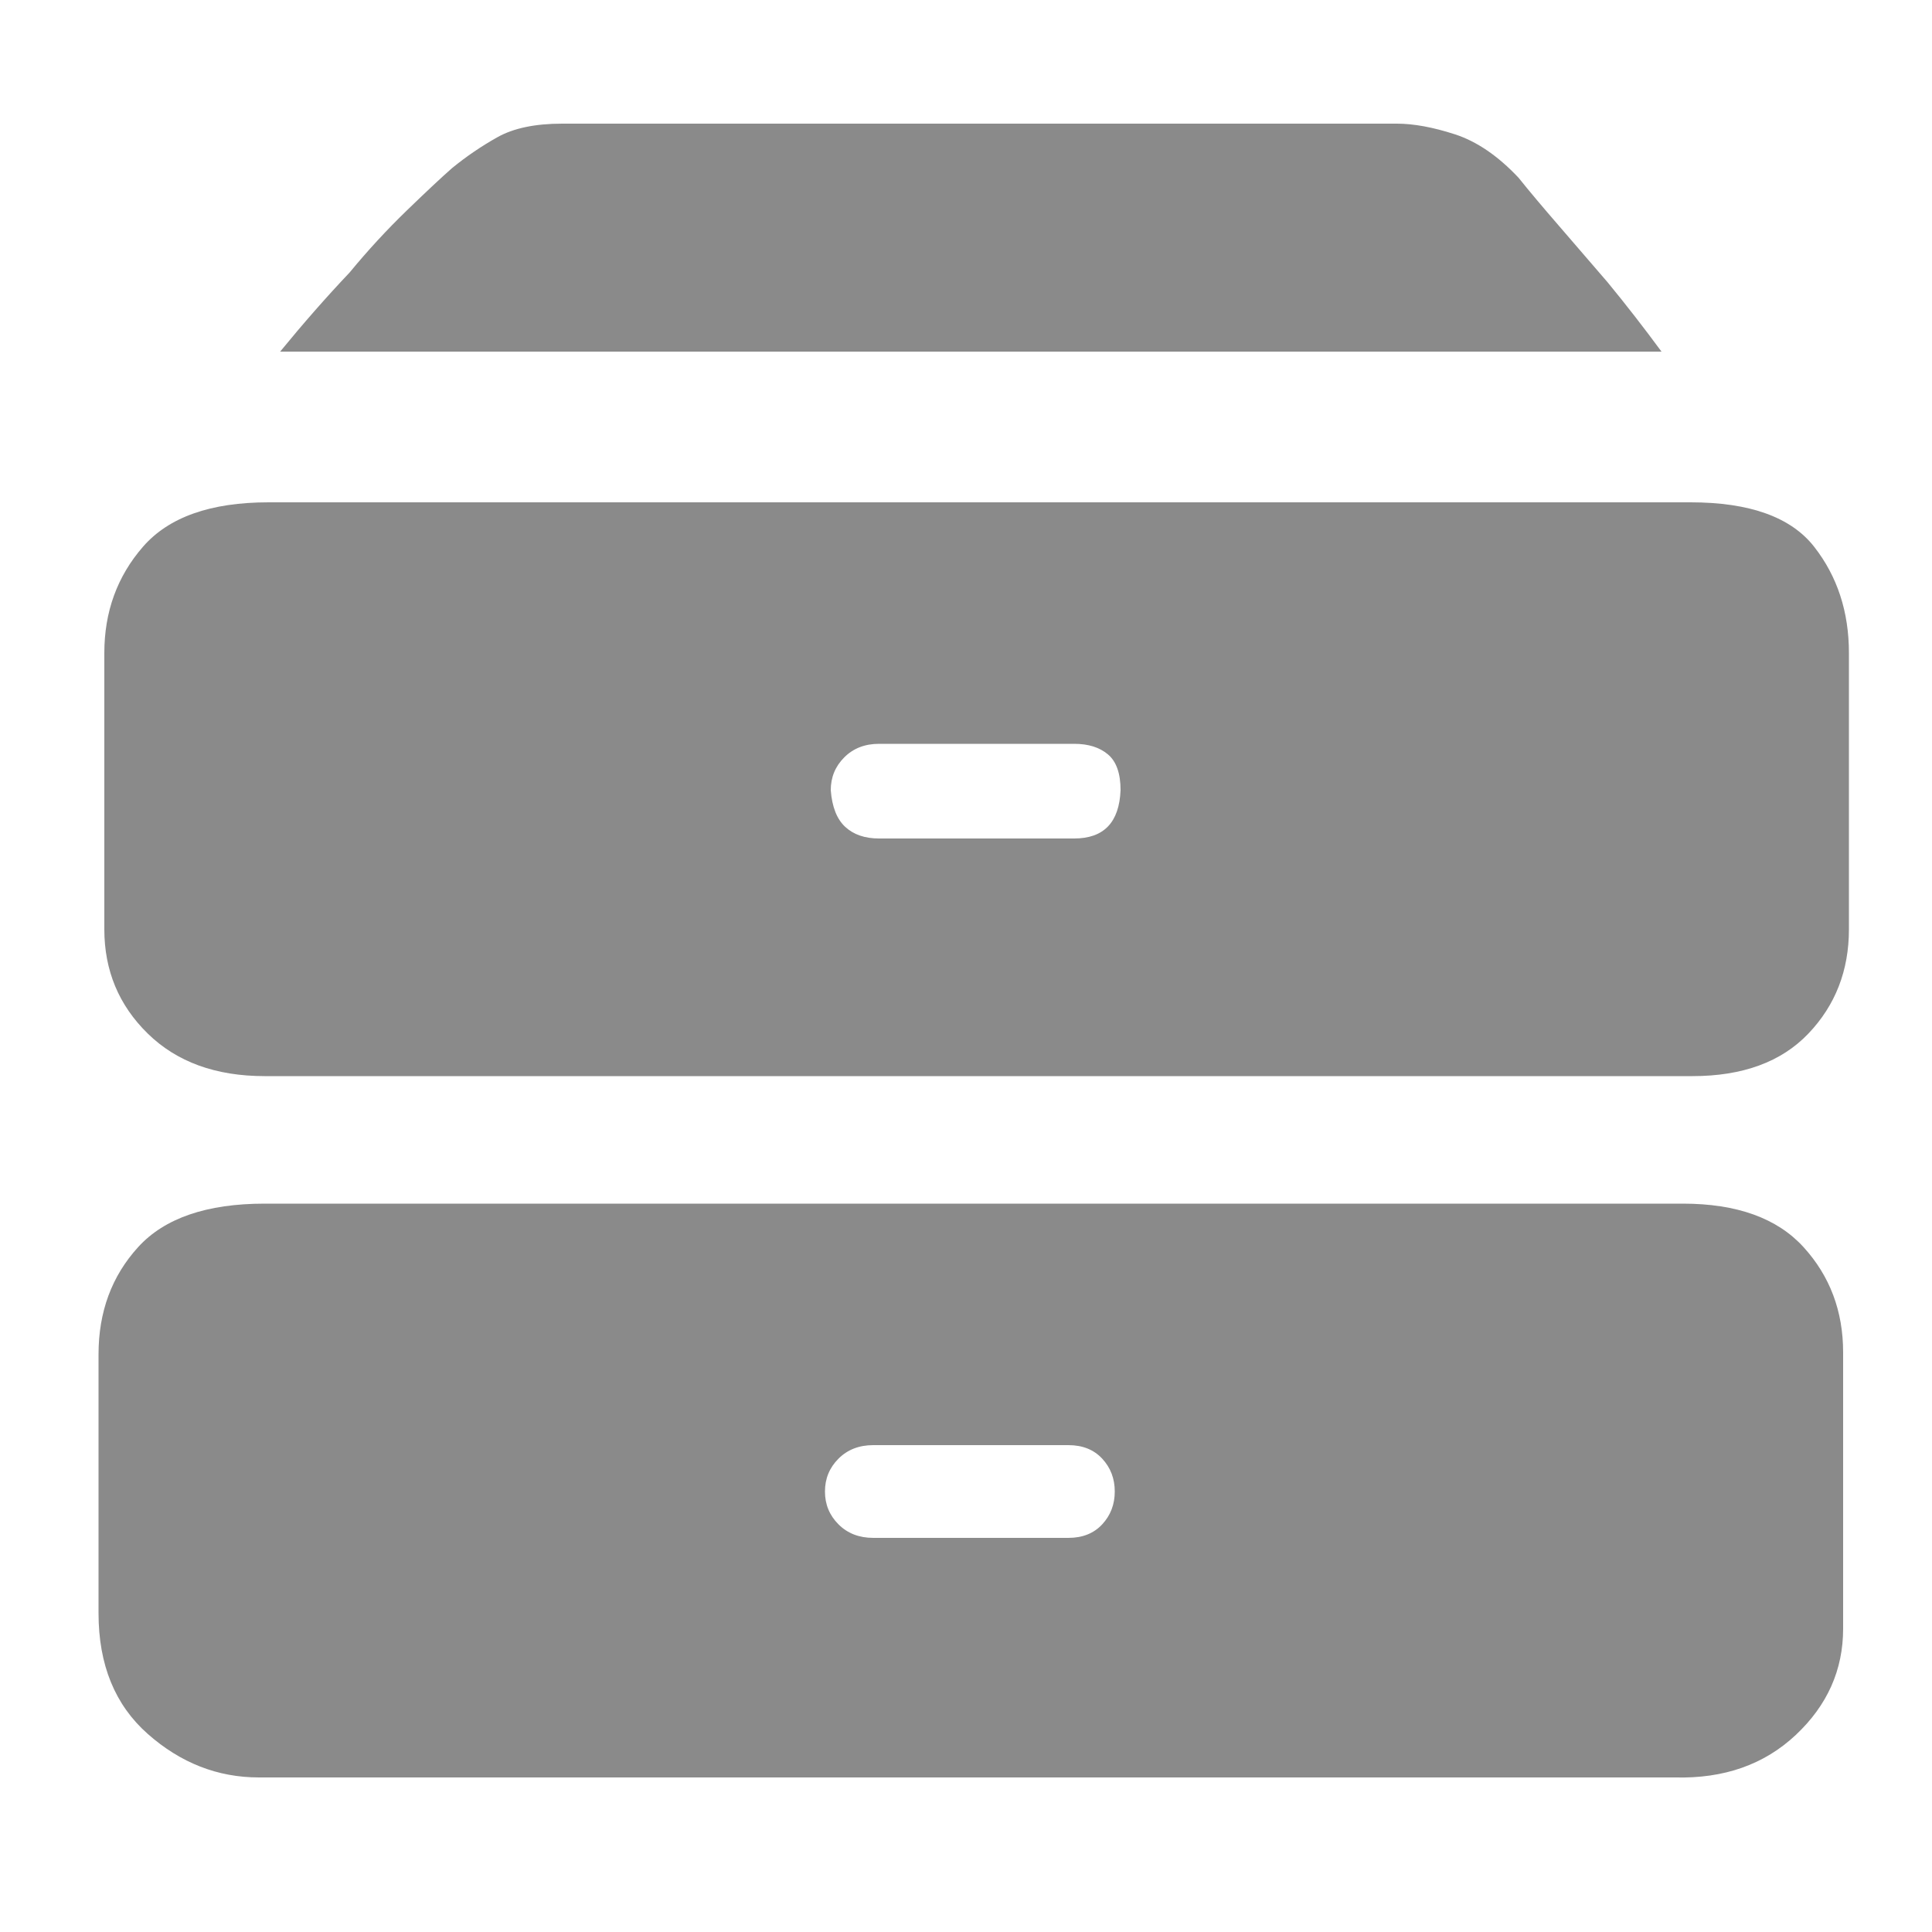
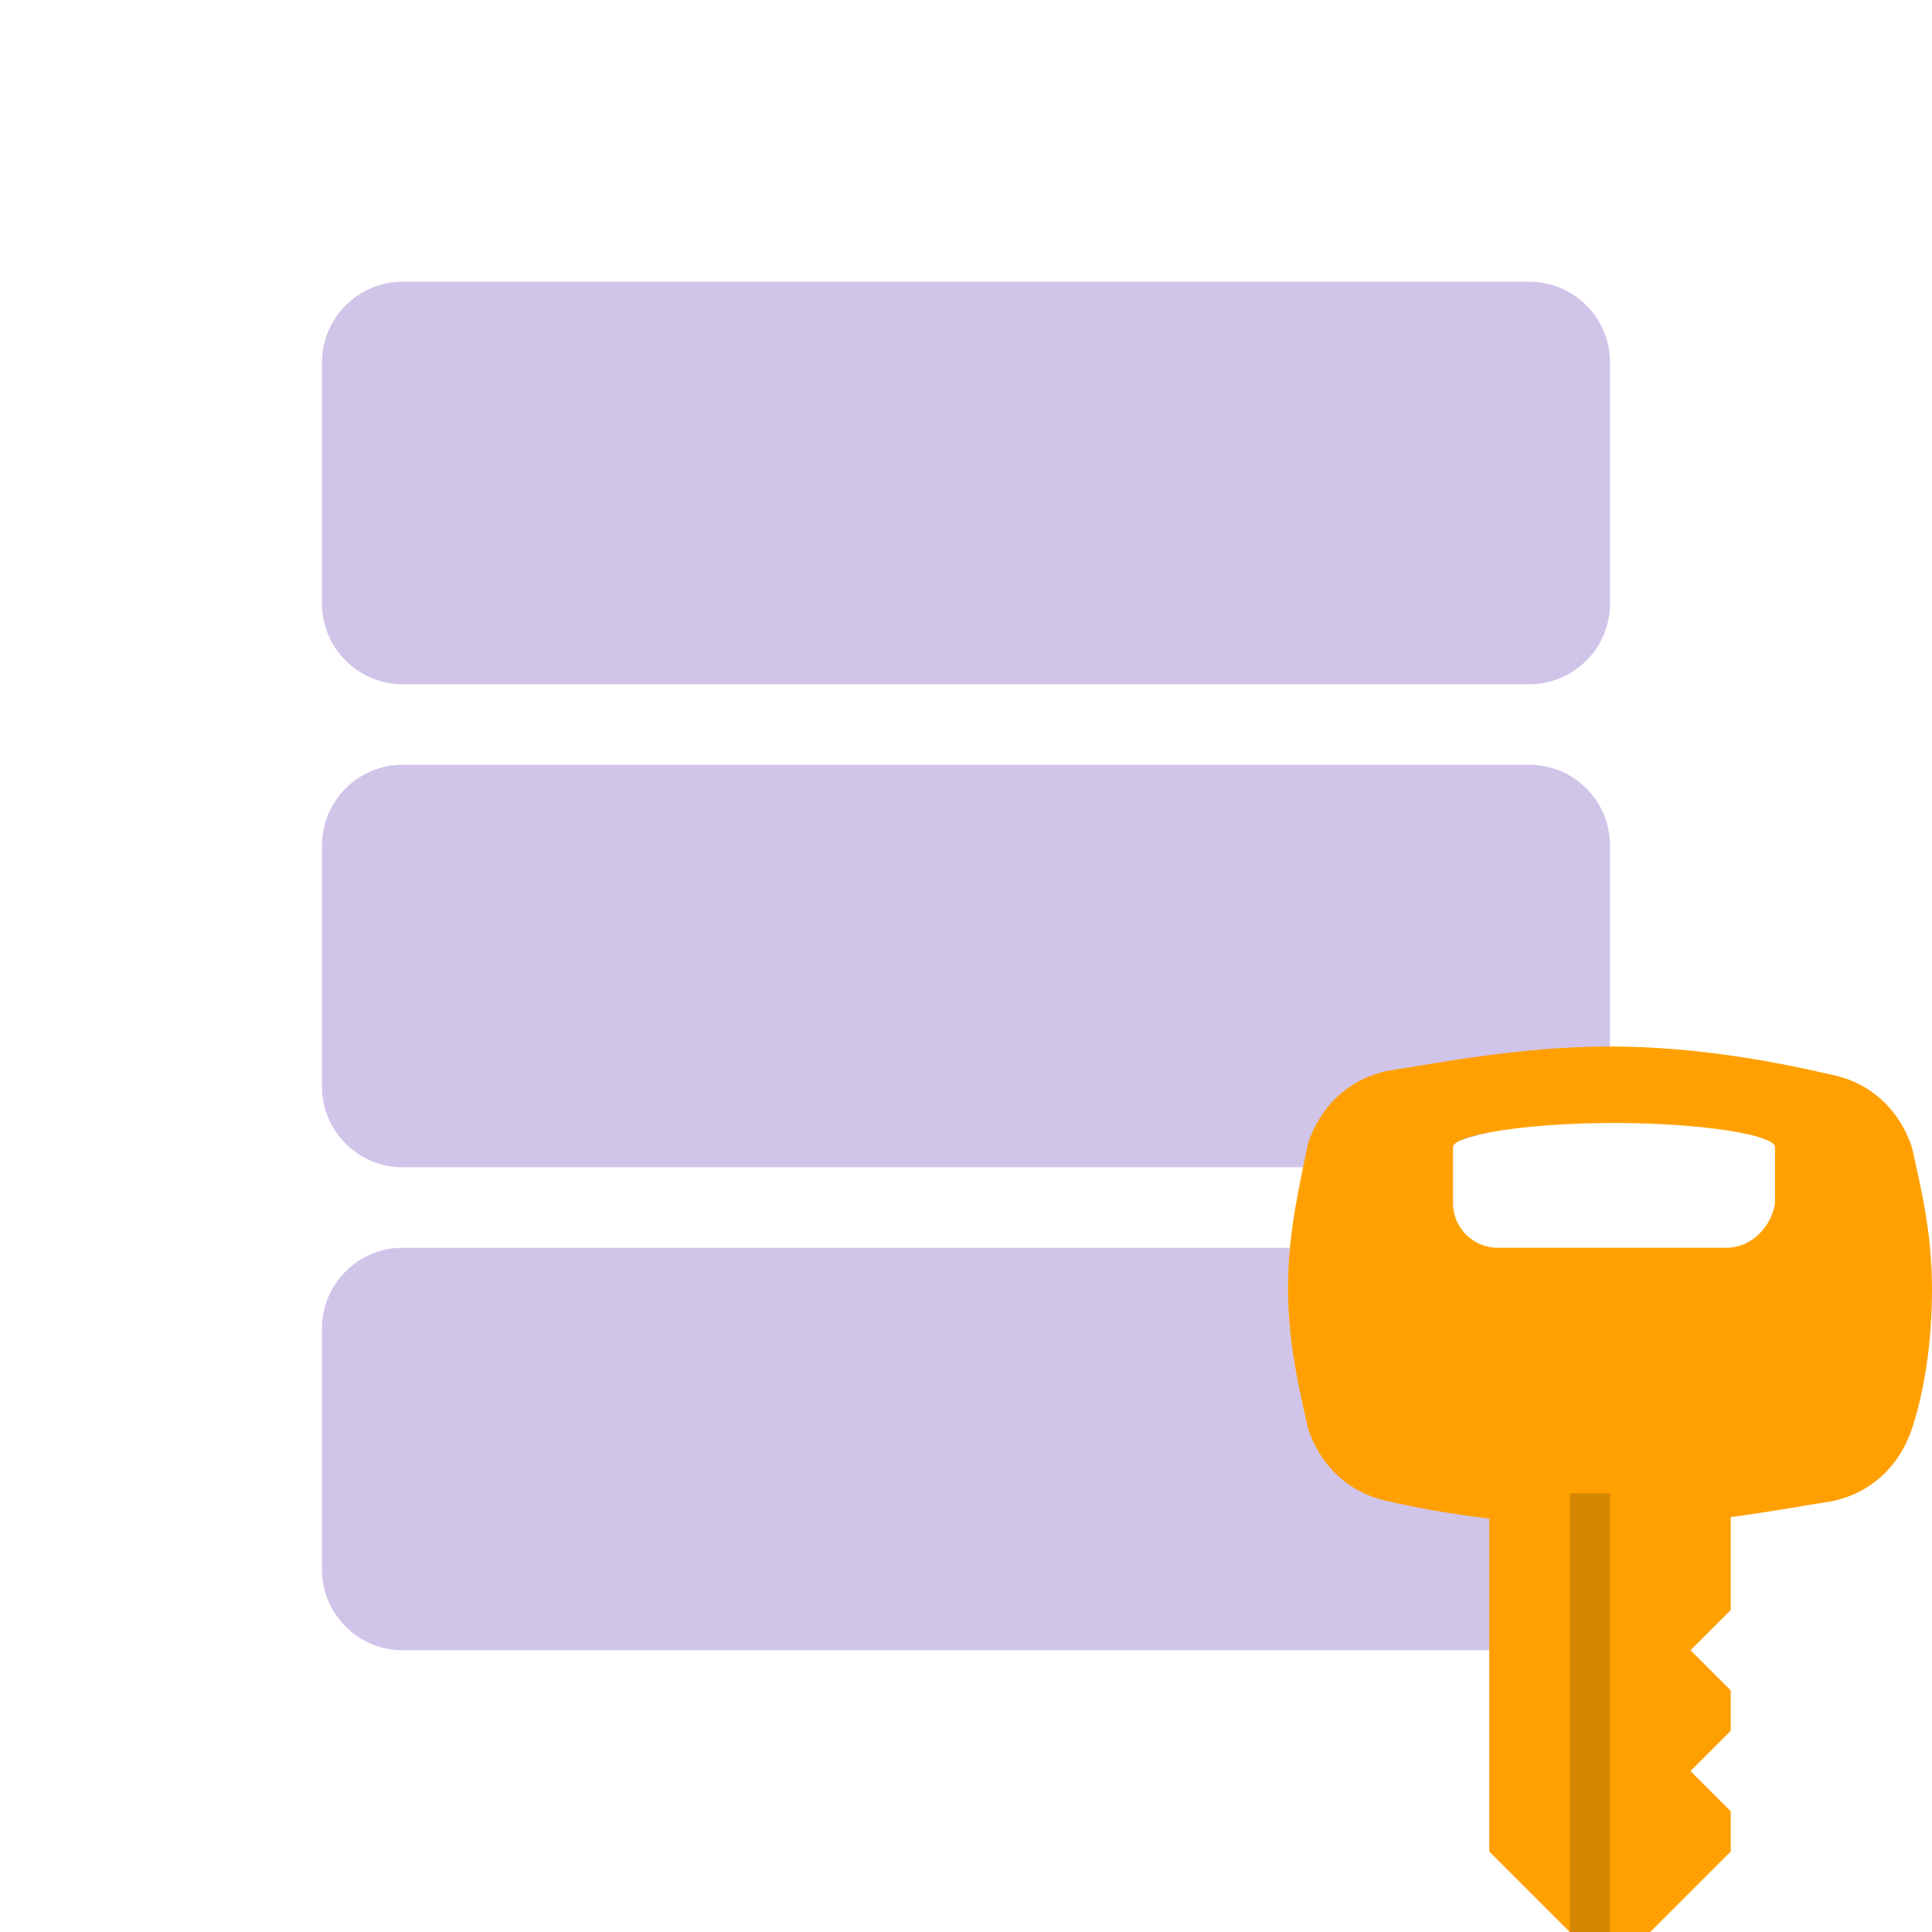
- <svg xmlns="http://www.w3.org/2000/svg" t="1536485607535" class="icon" style="" viewBox="0 0 1024 1024" version="1.1" p-id="10067" width="128" height="128">
+ <svg xmlns="http://www.w3.org/2000/svg" t="1538456792092" class="icon" style="" viewBox="0 0 1024 1024" version="1.1" p-id="5922" width="48" height="48">
  <defs>
    <style type="text/css" />
  </defs>
-   <path d="M148.48 186.368q18.432-22.528 36.864-41.984 14.336-17.408 30.208-32.768t24.064-22.528q11.264-9.216 24.064-16.384t34.304-7.168l442.368 0q13.312 0 30.72 5.632t33.792 23.04q8.192 10.24 21.504 25.6t25.6 29.696q14.336 17.408 28.672 36.864l-732.16 0zM979.968 492.544q0 32.768-21.504 55.296t-61.44 22.528l-756.736 0q-38.912 0-61.952-22.528t-23.04-55.296l0-146.432q0-32.768 20.48-56.32t66.56-23.552l753.664 0q47.104 0 65.536 23.552t18.432 56.32l0 146.432zM593.92 418.816q0-13.312-6.656-18.944t-17.92-5.632l-103.424 0q-11.264 0-18.432 7.168t-7.168 17.408q1.024 13.312 7.68 19.456t17.92 6.144l103.424 0q23.552 0 24.576-25.6zM976.896 863.232q0 32.768-25.088 56.32t-64 22.528l-750.592 0q-32.768 0-58.88-23.04t-26.112-64l0-137.216q0-33.792 20.992-56.832t67.072-23.04l751.616 0q43.008 0 64 23.04t20.992 55.808l0 146.432zM590.848 790.528q0-10.24-6.656-17.408t-17.92-7.168l-103.424 0q-11.264 0-18.432 7.168t-7.168 17.408 7.168 17.408 18.432 7.168l103.424 0q11.264 0 17.92-7.168t6.656-17.408z" p-id="10068" fill="#8a8a8a" />
+   <path d="M810.667 149.333H213.333c-23.467 0-42.667 19.2-42.667 42.667v128c0 23.467 19.2 42.667 42.667 42.667h597.333c23.467 0 42.667-19.2 42.667-42.667V192c0-23.467-19.2-42.667-42.667-42.667zM810.667 405.333H213.333c-23.467 0-42.667 19.2-42.667 42.667v128c0 23.467 19.2 42.667 42.667 42.667h535.467c27.733-27.733 104.533-19.2 104.533-42.667v-128c0-23.467-19.2-42.667-42.667-42.667zM733.867 661.333H213.333c-23.467 0-42.667 19.2-42.667 42.667v128c0 23.467 19.2 42.667 42.667 42.667h597.333c23.467 0 42.667-19.2 42.667-42.667v-51.2c0-66.133-53.333-119.467-119.467-119.467z" fill="#D1C4E9" p-id="5923" />
+   <path d="M917.333 981.333l-42.667 42.667h-42.667l-42.667-42.667V755.2h128V853.333l-21.333 21.333 21.333 21.333v21.333l-21.333 21.333 21.333 21.333z" fill="#FFA000" p-id="5924" />
+   <path d="M1013.333 608c-6.4-19.2-21.333-34.133-42.667-38.4-27.733-6.4-70.4-14.933-117.333-14.933s-89.6 8.533-117.333 12.8c-21.333 4.267-36.267 19.2-42.667 38.4-4.267 21.333-10.667 46.933-10.667 76.8s6.4 55.467 10.667 74.667c6.4 19.2 21.333 34.133 42.667 38.4 27.733 6.4 68.267 12.8 117.333 12.8s89.6-8.533 117.333-12.8c21.333-4.267 36.267-19.2 42.667-38.4 6.4-19.2 10.667-44.8 10.667-74.667s-6.4-55.467-10.667-74.667zM915.2 661.333h-121.6c-12.8 0-23.467-10.667-23.467-23.467v-29.867c0-6.4 38.4-12.8 85.333-12.8s85.333 6.4 85.333 12.8v29.867c-2.133 12.8-12.8 23.467-25.6 23.467z" fill="#FFA000" p-id="5925" />
+   <path d="M832 791.467h21.333V1024h-21.333z" fill="#D68600" p-id="5926" />
</svg>
